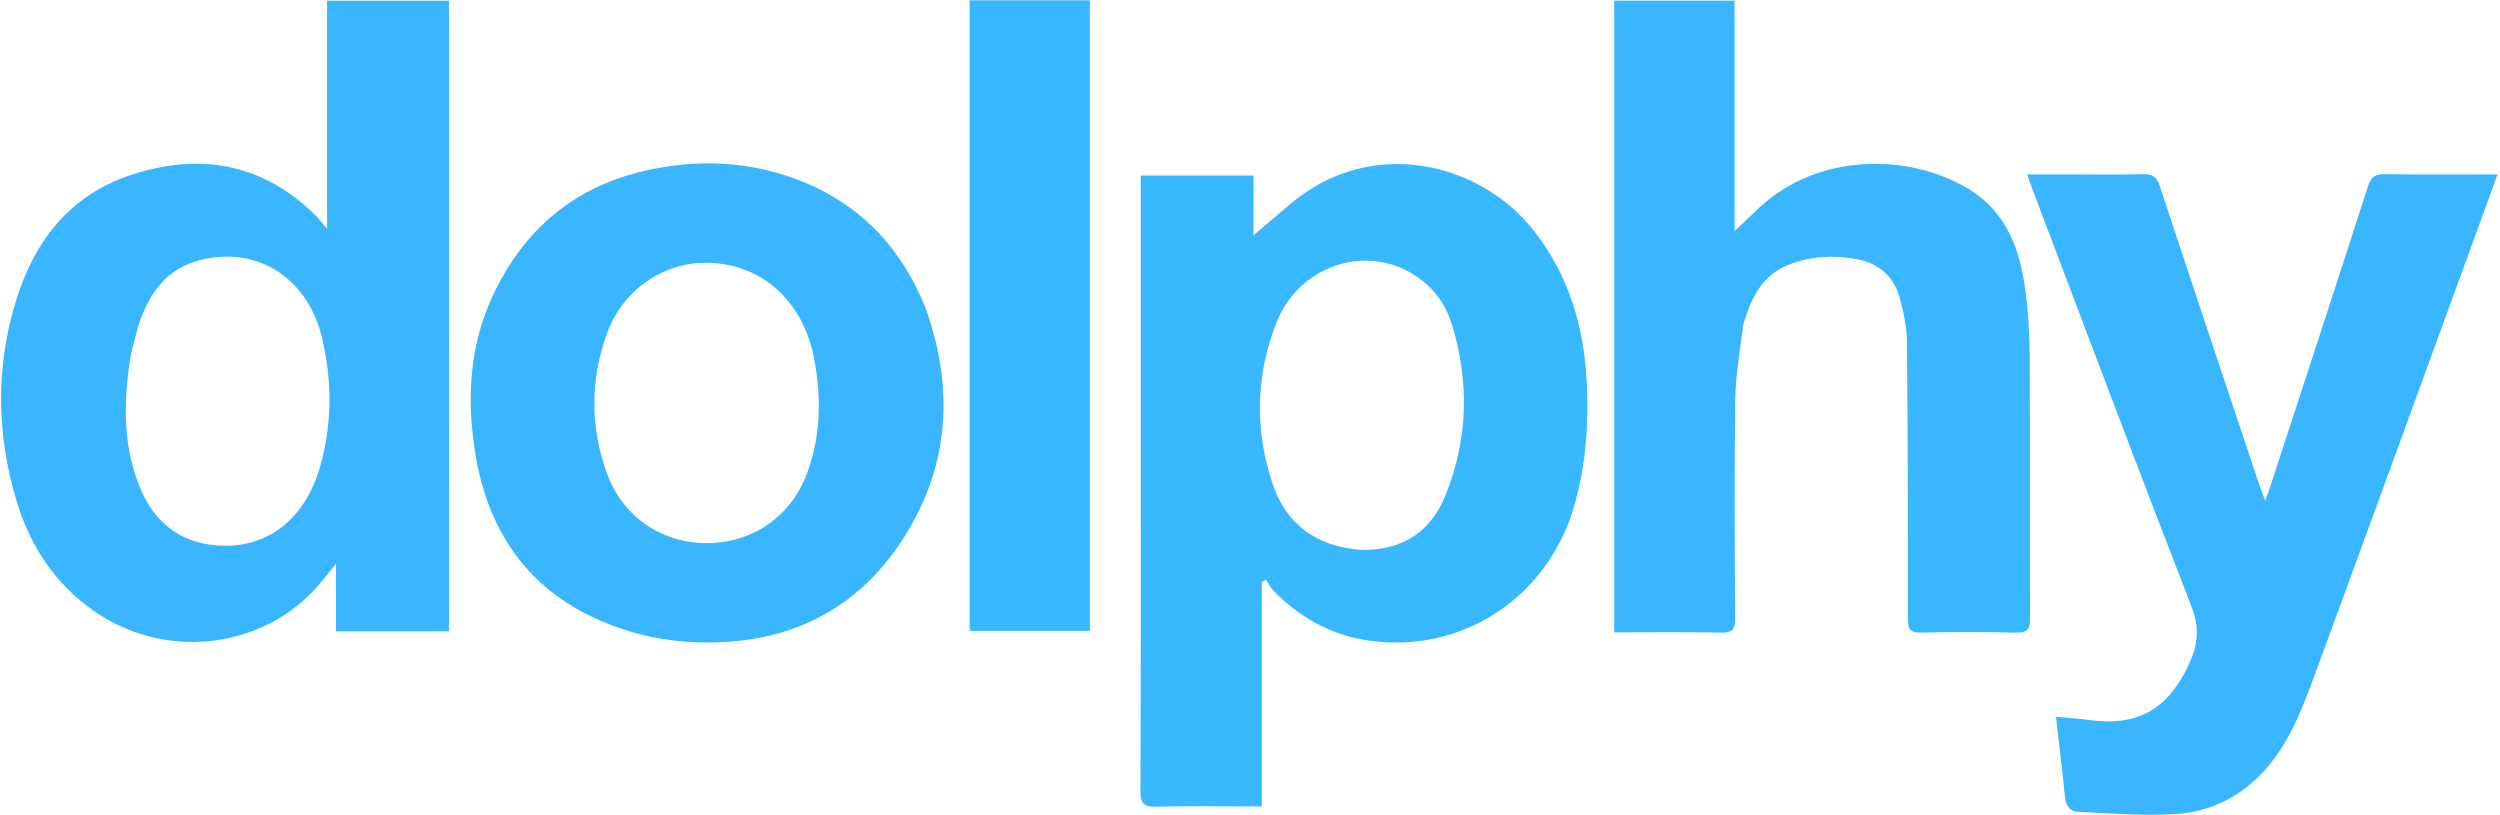
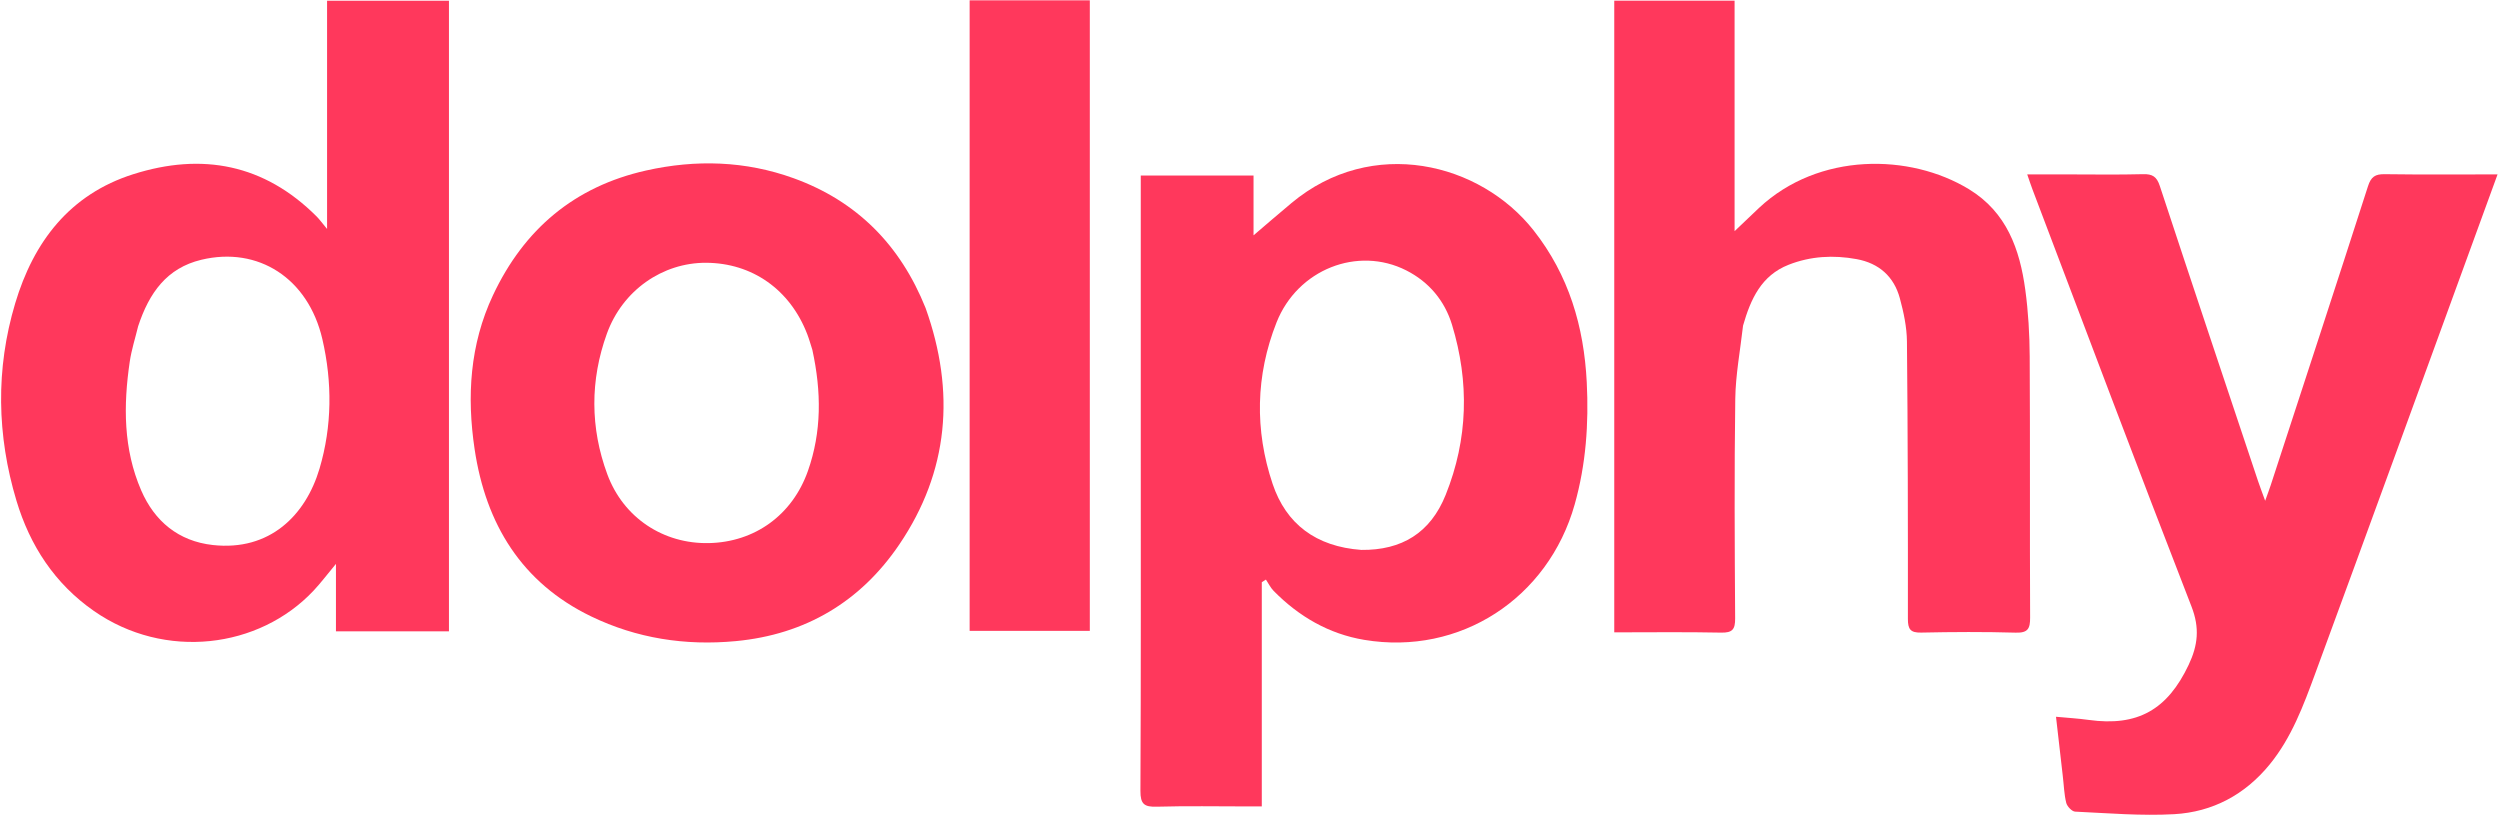
<svg xmlns="http://www.w3.org/2000/svg" width="991" height="323" viewBox="0 0 991 323" fill="none">
-   <path d="M500.174 309.96C500.174 313.267 500.174 316.081 500.174 319.664C498.038 319.664 496.277 319.664 494.517 319.664C482.518 319.664 470.512 319.433 458.523 319.776C453.601 319.916 452.039 318.767 452.066 313.504C452.297 267.009 452.2 220.513 452.2 174.017C452.2 141.186 452.2 108.356 452.2 75.525C452.2 73.701 452.2 71.876 452.2 69.592C467.131 69.592 481.813 69.592 496.902 69.592C496.902 78.085 496.902 86.514 496.902 93.288C501.455 89.409 506.646 84.907 511.92 80.505C543.932 53.783 586.765 64.446 607.942 91.351C621.891 109.072 627.877 129.433 628.991 151.556C629.815 167.927 628.689 184.043 624.201 199.97C613.721 237.16 578.782 259.996 540.774 253.638C526.756 251.293 514.847 244.372 504.88 234.24C503.629 232.968 502.826 231.254 501.815 229.745C501.268 230.094 500.721 230.443 500.174 230.791C500.174 257.017 500.174 283.242 500.174 309.96ZM539.633 217.986C555.639 218.155 567 211.281 573.07 196.157C581.967 173.986 582.466 151.437 575.594 128.786C572.703 119.255 566.482 111.763 557.432 107.18C538.203 97.441 514.348 106.752 506.017 127.821C497.718 148.806 497.32 170.518 504.462 191.803C509.792 207.689 521.622 216.68 539.633 217.986Z" fill="#39B7FF" />
-   <path d="M177.966 68C177.966 128.958 177.966 189.417 177.966 250.268C162.967 250.268 148.262 250.268 133.171 250.268C133.171 241.692 133.171 233.264 133.171 223.524C129.706 227.689 127.19 231.052 124.333 234.094C102.691 257.145 65.312 261.745 37.228 242.189C21.668 231.354 11.864 216.245 6.528 198.494C-1.255 172.597 -1.75 146.249 6.015 120.262C13.299 95.884 27.599 77.053 52.832 69.052C80.136 60.394 104.755 65.07 125.479 85.777C126.65 86.948 127.622 88.32 129.651 90.757C129.651 59.688 129.651 30.209 129.651 0.296C145.87 0.296 161.572 0.296 177.966 0.296C177.966 22.653 177.966 45.076 177.966 68ZM54.757 129.328C53.627 134.005 52.129 138.629 51.431 143.369C48.879 160.719 48.869 178.018 55.974 194.408C61.276 206.641 70.758 214.527 84.316 216.04C106.938 218.566 121.183 204.228 126.658 185.774C131.648 168.954 131.754 151.526 127.774 134.393C122.179 110.312 102.335 97.552 79.783 102.98C66.116 106.269 59.134 116.06 54.757 129.328Z" fill="#39B6FF" />
-   <path d="M690.947 129.07C689.818 139.027 687.993 148.572 687.861 158.141C687.46 187.13 687.625 216.129 687.812 245.123C687.841 249.475 686.755 250.862 682.264 250.769C668.292 250.479 654.31 250.663 639.891 250.663C639.891 167.066 639.891 83.856 639.891 0.253C655.572 0.253 671.29 0.253 687.589 0.253C687.589 30.295 687.589 60.345 687.589 91.634C691.44 87.967 694.361 85.14 697.331 82.366C720.944 60.304 757.108 60.755 780.492 75.007C795.456 84.127 800.647 98.807 802.833 114.925C804.015 123.642 804.525 132.508 804.573 141.311C804.765 175.804 804.581 210.298 804.74 244.792C804.761 249.177 803.89 250.923 799.036 250.783C786.548 250.423 774.04 250.49 761.548 250.758C757.284 250.85 756.287 249.414 756.29 245.355C756.322 208.697 756.27 172.037 755.913 135.381C755.857 129.645 754.607 123.801 753.096 118.227C750.762 109.614 744.825 104.341 735.976 102.719C726.803 101.038 717.739 101.514 708.986 104.961C698.213 109.203 693.985 118.473 690.947 129.07Z" fill="#39B6FF" />
-   <path d="M817.667 307.427C816.743 299.565 815.905 292.147 814.999 284.124C819.54 284.554 823.767 284.794 827.946 285.376C847.318 288.073 859.172 281.355 867.592 263.53C871.247 255.791 872.024 248.955 868.713 240.442C847.315 185.431 826.579 130.162 805.634 74.975C805.002 73.31 804.457 71.614 803.593 69.132C809.347 69.132 814.43 69.132 819.514 69.132C829.509 69.132 839.509 69.31 849.497 69.041C853.262 68.94 854.934 70.02 856.158 73.738C868.998 112.747 882.058 151.684 895.068 190.637C895.791 192.8 896.615 194.929 897.914 198.515C898.951 195.611 899.565 194.013 900.095 192.387C912.995 152.875 925.952 113.381 938.673 73.812C939.877 70.068 941.518 68.994 945.282 69.047C959.928 69.256 974.579 69.132 990.03 69.132C986.925 77.65 983.999 85.687 981.066 93.723C959.976 151.513 938.972 209.336 917.723 267.068C913.08 279.684 908.384 292.395 899.695 303.036C889.902 315.028 877.051 321.888 861.843 322.741C848.812 323.471 835.666 322.342 822.585 321.732C821.309 321.673 819.408 319.667 819.055 318.251C818.219 314.891 818.138 311.343 817.667 307.427Z" fill="#39B6FF" />
-   <path d="M366.913 122.123C378.774 155.346 376.106 186.898 356.458 215.868C341.121 238.483 319.314 251.528 291.662 254.141C271.637 256.034 252.367 253.05 234.36 244.356C206.738 231.019 192.566 207.677 188.14 178.074C185.014 157.171 186.233 136.58 195.415 117.042C207.728 90.841 227.723 73.954 256.104 67.589C275.836 63.164 295.534 63.745 314.624 70.66C339.65 79.725 356.872 97.093 366.913 122.123ZM322.015 138.667C321.351 136.612 320.78 134.521 320.007 132.508C313.214 114.818 298.185 104.23 279.844 104.165C262.677 104.105 246.781 115.041 240.561 132.278C233.9 150.738 233.932 169.585 240.739 188.005C247.13 205.3 263 215.65 280.973 215.284C299.186 214.914 314.108 204.164 320.266 186.662C325.718 171.167 325.657 155.374 322.015 138.667Z" fill="#39B6FF" />
-   <path d="M432.001 51C432.001 117.594 432.001 183.689 432.001 250.064C415.875 250.064 400.291 250.064 384.364 250.064C384.364 166.765 384.364 83.577 384.364 0.125C400.151 0.125 415.735 0.125 432.001 0.125C432.001 16.978 432.001 33.739 432.001 51Z" fill="#38B6FF" />
+   <path d="M500.174 309.96C500.174 313.267 500.174 316.081 500.174 319.664C498.038 319.664 496.277 319.664 494.517 319.664C482.518 319.664 470.512 319.433 458.523 319.776C453.601 319.916 452.039 318.767 452.066 313.504C452.297 267.009 452.2 220.513 452.2 174.017C452.2 141.186 452.2 108.356 452.2 75.525C452.2 73.701 452.2 71.876 452.2 69.592C467.131 69.592 481.813 69.592 496.902 69.592C496.902 78.085 496.902 86.514 496.902 93.288C501.455 89.409 506.646 84.907 511.92 80.505C543.932 53.783 586.765 64.446 607.942 91.351C621.891 109.072 627.877 129.433 628.991 151.556C629.815 167.927 628.689 184.043 624.201 199.97C613.721 237.16 578.782 259.996 540.774 253.638C526.756 251.293 514.847 244.372 504.88 234.24C503.629 232.968 502.826 231.254 501.815 229.745C501.268 230.094 500.721 230.443 500.174 230.791C500.174 257.017 500.174 283.242 500.174 309.96ZM539.633 217.986C555.639 218.155 567 211.281 573.07 196.157C581.967 173.986 582.466 151.437 575.594 128.786C572.703 119.255 566.482 111.763 557.432 107.18C538.203 97.441 514.348 106.752 506.017 127.821C497.718 148.806 497.32 170.518 504.462 191.803C509.792 207.689 521.622 216.68 539.633 217.986Z" fill="#FF385C" />
+   <path d="M177.966 68C177.966 128.958 177.966 189.417 177.966 250.268C162.967 250.268 148.262 250.268 133.171 250.268C133.171 241.692 133.171 233.264 133.171 223.524C129.706 227.689 127.19 231.052 124.333 234.094C102.691 257.145 65.312 261.745 37.228 242.189C21.668 231.354 11.864 216.245 6.528 198.494C-1.255 172.597 -1.75 146.249 6.015 120.262C13.299 95.884 27.599 77.053 52.832 69.052C80.136 60.394 104.755 65.07 125.479 85.777C126.65 86.948 127.622 88.32 129.651 90.757C129.651 59.688 129.651 30.209 129.651 0.296C145.87 0.296 161.572 0.296 177.966 0.296C177.966 22.653 177.966 45.076 177.966 68ZM54.757 129.328C53.627 134.005 52.129 138.629 51.431 143.369C48.879 160.719 48.869 178.018 55.974 194.408C61.276 206.641 70.758 214.527 84.316 216.04C106.938 218.566 121.183 204.228 126.658 185.774C131.648 168.954 131.754 151.526 127.774 134.393C122.179 110.312 102.335 97.552 79.783 102.98C66.116 106.269 59.134 116.06 54.757 129.328Z" fill="#FF385C" />
+   <path d="M690.947 129.07C689.818 139.027 687.993 148.572 687.861 158.141C687.46 187.13 687.625 216.129 687.812 245.123C687.841 249.475 686.755 250.862 682.264 250.769C668.292 250.479 654.31 250.663 639.891 250.663C639.891 167.066 639.891 83.856 639.891 0.253C655.572 0.253 671.29 0.253 687.589 0.253C687.589 30.295 687.589 60.345 687.589 91.634C691.44 87.967 694.361 85.14 697.331 82.366C720.944 60.304 757.108 60.755 780.492 75.007C795.456 84.127 800.647 98.807 802.833 114.925C804.015 123.642 804.525 132.508 804.573 141.311C804.765 175.804 804.581 210.298 804.74 244.792C804.761 249.177 803.89 250.923 799.036 250.783C786.548 250.423 774.04 250.49 761.548 250.758C757.284 250.85 756.287 249.414 756.29 245.355C756.322 208.697 756.27 172.037 755.913 135.381C755.857 129.645 754.607 123.801 753.096 118.227C750.762 109.614 744.825 104.341 735.976 102.719C726.803 101.038 717.739 101.514 708.986 104.961C698.213 109.203 693.985 118.473 690.947 129.07Z" fill="#FF385C" />
+   <path d="M817.667 307.427C816.743 299.565 815.905 292.147 814.999 284.124C819.54 284.554 823.767 284.794 827.946 285.376C847.318 288.073 859.172 281.355 867.592 263.53C871.247 255.791 872.024 248.955 868.713 240.442C847.315 185.431 826.579 130.162 805.634 74.975C805.002 73.31 804.457 71.614 803.593 69.132C809.347 69.132 814.43 69.132 819.514 69.132C829.509 69.132 839.509 69.31 849.497 69.041C853.262 68.94 854.934 70.02 856.158 73.738C868.998 112.747 882.058 151.684 895.068 190.637C895.791 192.8 896.615 194.929 897.914 198.515C898.951 195.611 899.565 194.013 900.095 192.387C912.995 152.875 925.952 113.381 938.673 73.812C939.877 70.068 941.518 68.994 945.282 69.047C959.928 69.256 974.579 69.132 990.03 69.132C986.925 77.65 983.999 85.687 981.066 93.723C959.976 151.513 938.972 209.336 917.723 267.068C913.08 279.684 908.384 292.395 899.695 303.036C889.902 315.028 877.051 321.888 861.843 322.741C848.812 323.471 835.666 322.342 822.585 321.732C821.309 321.673 819.408 319.667 819.055 318.251C818.219 314.891 818.138 311.343 817.667 307.427Z" fill="#FF385C" />
+   <path d="M366.913 122.123C378.774 155.346 376.106 186.898 356.458 215.868C341.121 238.483 319.314 251.528 291.662 254.141C271.637 256.034 252.367 253.05 234.36 244.356C206.738 231.019 192.566 207.677 188.14 178.074C185.014 157.171 186.233 136.58 195.415 117.042C207.728 90.841 227.723 73.954 256.104 67.589C275.836 63.164 295.534 63.745 314.624 70.66C339.65 79.725 356.872 97.093 366.913 122.123ZM322.015 138.667C321.351 136.612 320.78 134.521 320.007 132.508C313.214 114.818 298.185 104.23 279.844 104.165C262.677 104.105 246.781 115.041 240.561 132.278C233.9 150.738 233.932 169.585 240.739 188.005C247.13 205.3 263 215.65 280.973 215.284C299.186 214.914 314.108 204.164 320.266 186.662C325.718 171.167 325.657 155.374 322.015 138.667Z" fill="#FF385C" />
+   <path d="M432.001 51C432.001 117.594 432.001 183.689 432.001 250.064C415.875 250.064 400.291 250.064 384.364 250.064C384.364 166.765 384.364 83.577 384.364 0.125C400.151 0.125 415.735 0.125 432.001 0.125C432.001 16.978 432.001 33.739 432.001 51Z" fill="#FF385C" />
</svg>
